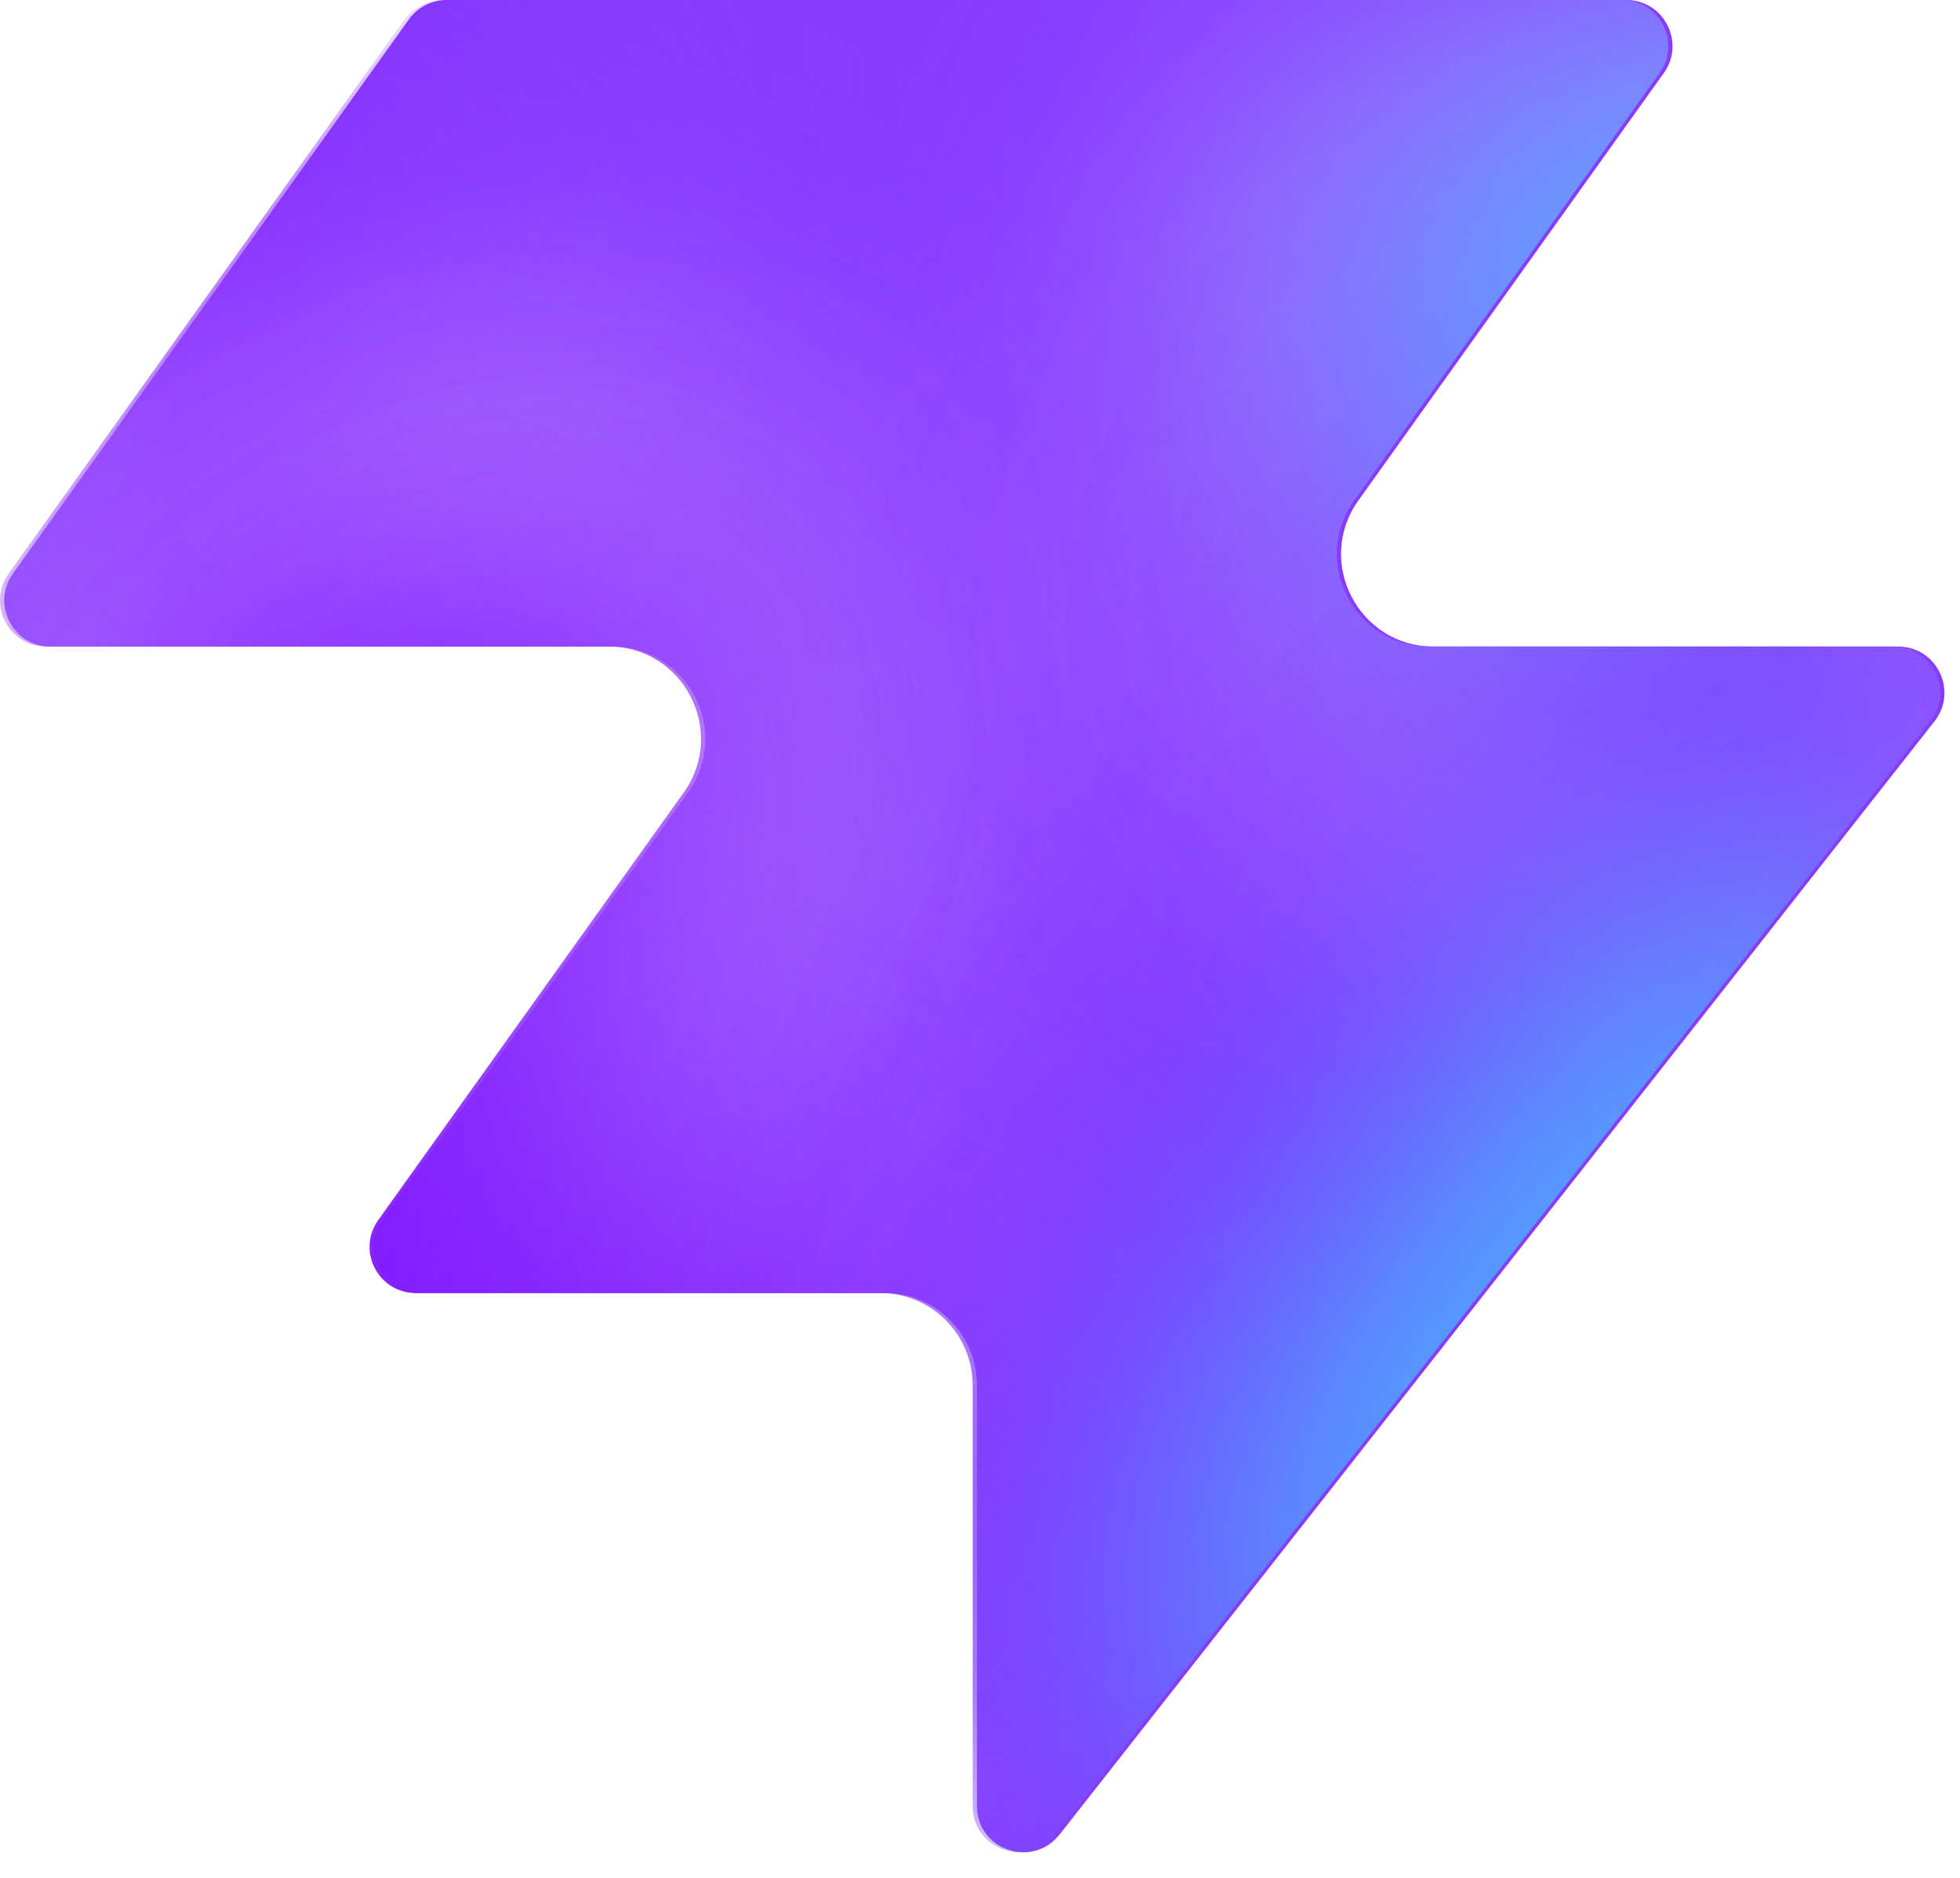
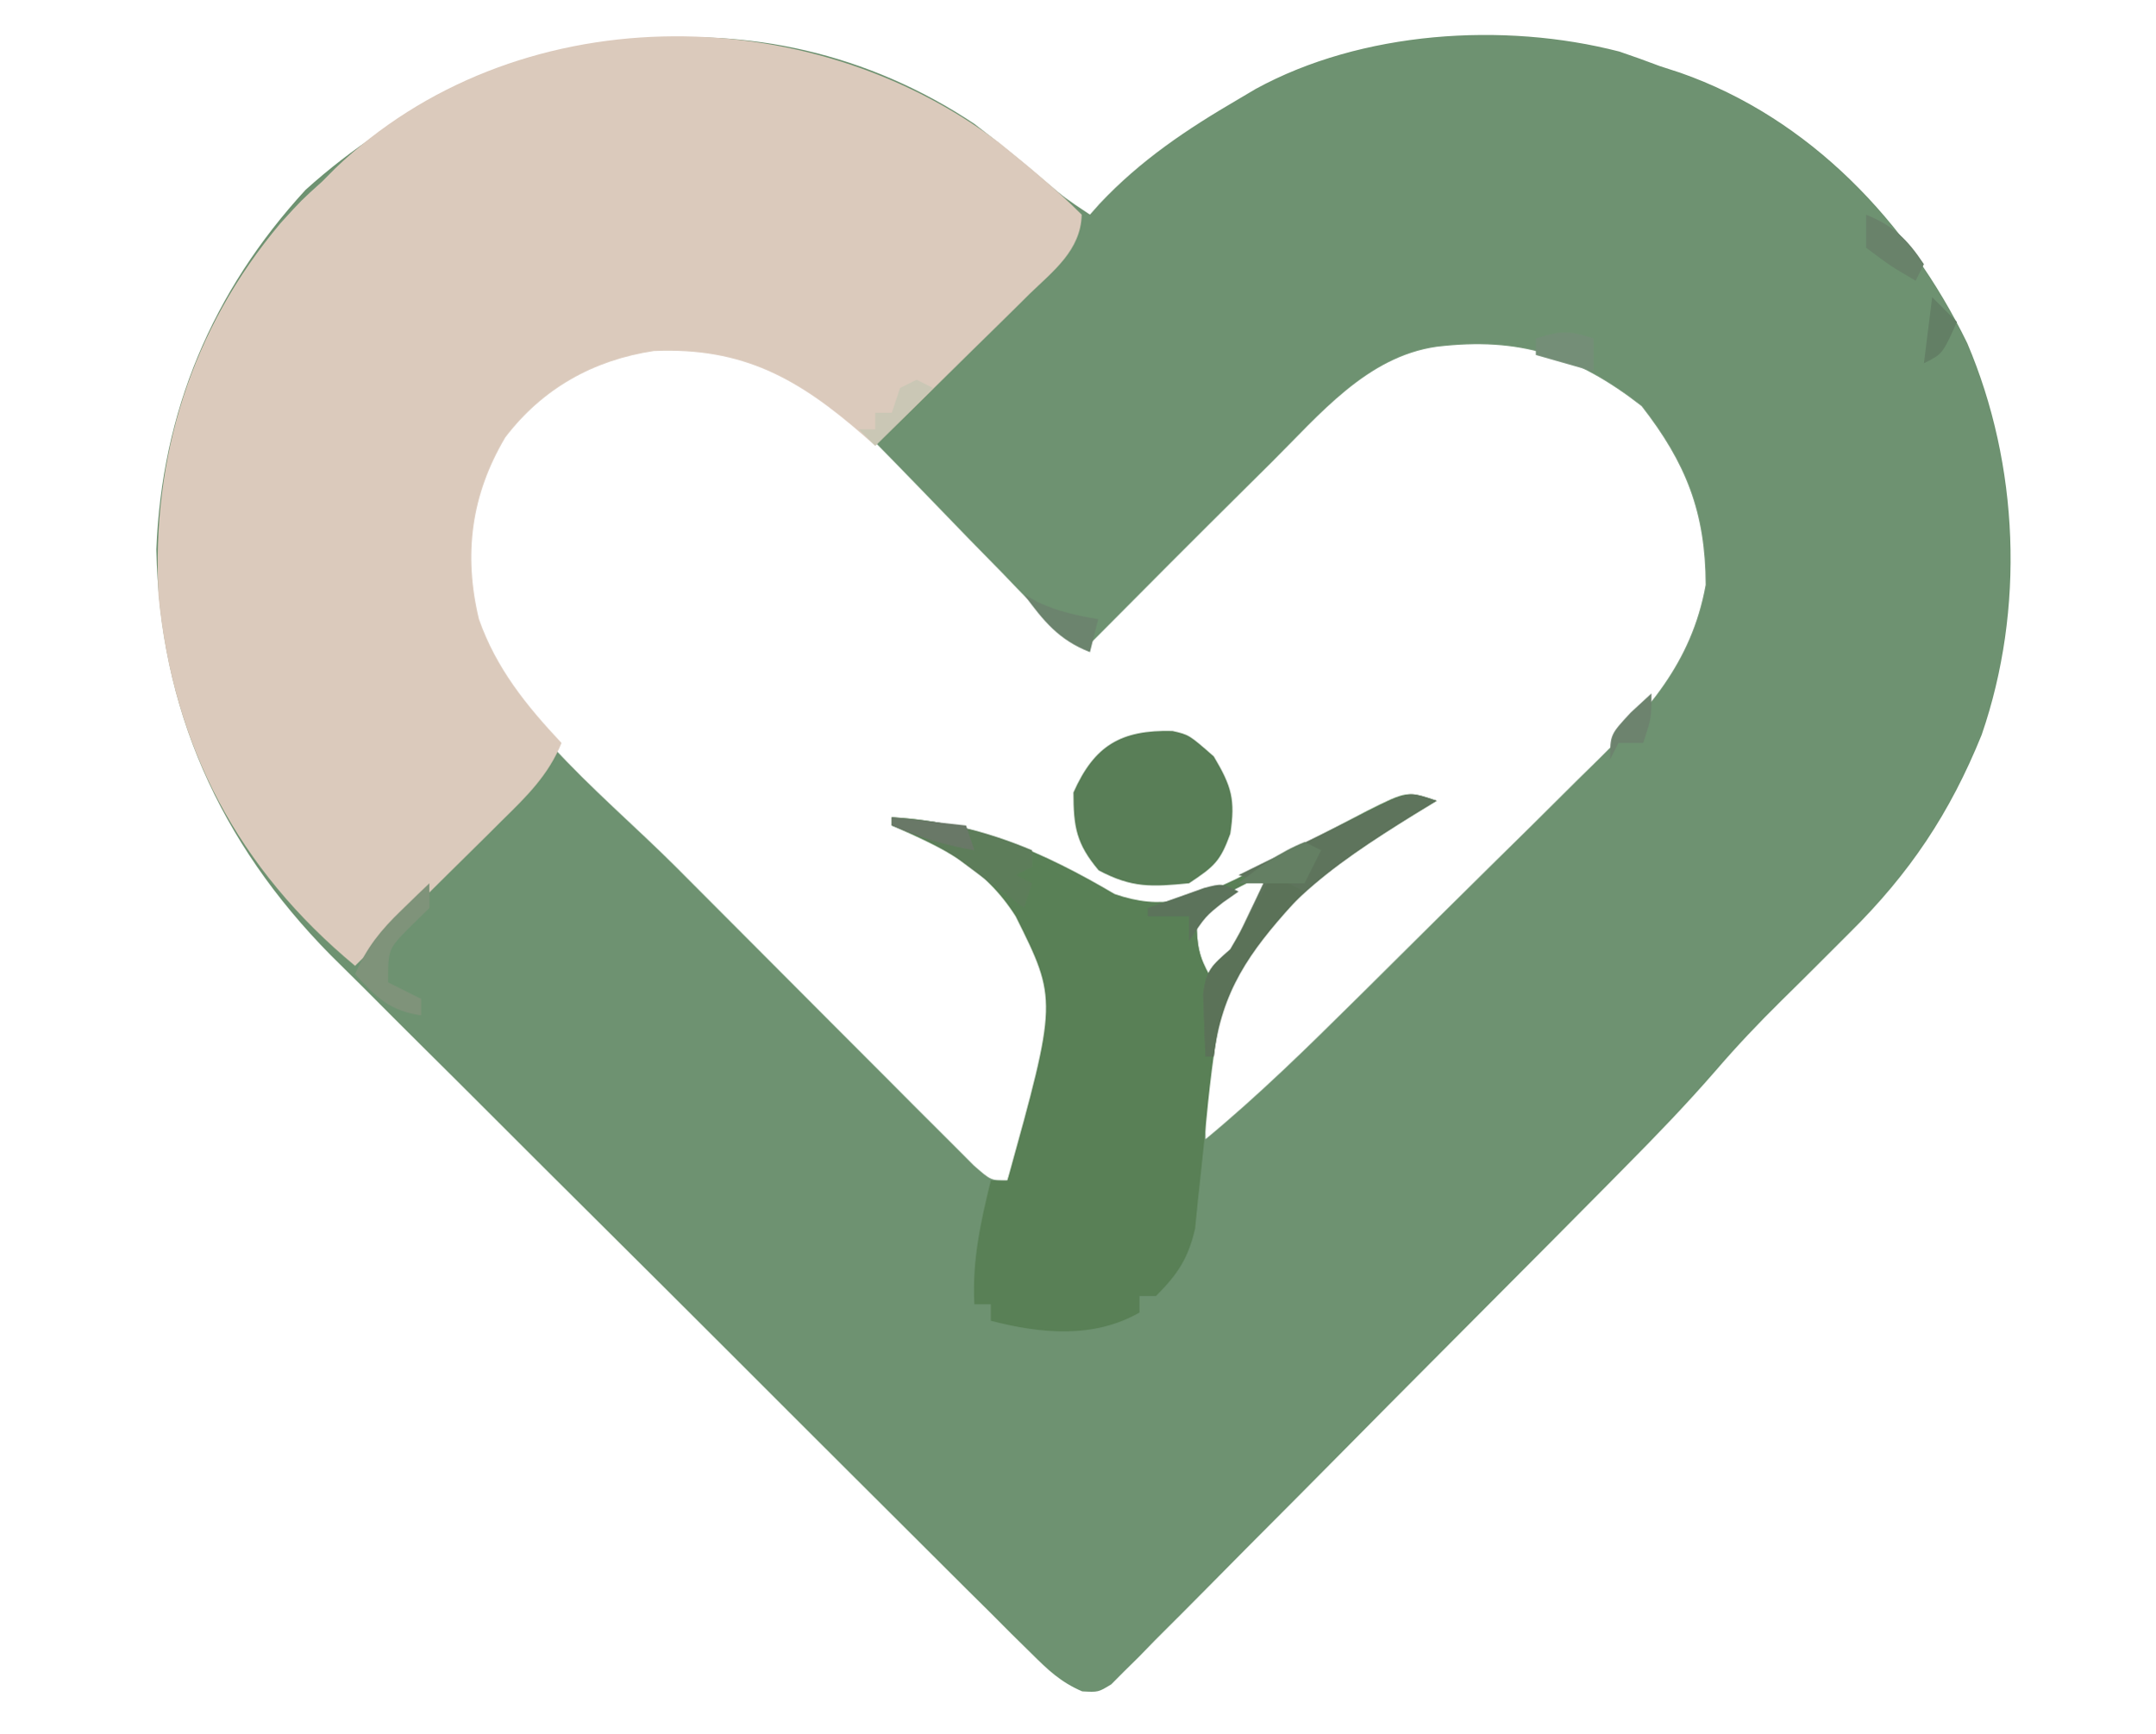
- <svg xmlns="http://www.w3.org/2000/svg" width="48" height="46" fill="none" viewBox="0 0 48 46">
-   <path fill="#863bff" d="M25.946 44.938c-.664.845-2.021.375-2.021-.698V33.937a2.26 2.26 0 0 0-2.262-2.262H10.287c-.92 0-1.456-1.04-.92-1.788l7.48-10.471c1.07-1.497 0-3.578-1.842-3.578H1.237c-.92 0-1.456-1.04-.92-1.788L10.013.474c.214-.297.556-.474.92-.474h28.894c.92 0 1.456 1.04.92 1.788l-7.48 10.471c-1.07 1.498 0 3.579 1.842 3.579h11.377c.943 0 1.473 1.088.89 1.83L25.947 44.94z" style="fill:#863bff;fill:color(display-p3 .525 .23 1);fill-opacity:1" />
-   <mask id="a" width="48" height="46" x="0" y="0" maskUnits="userSpaceOnUse" style="mask-type:alpha">
-     <path fill="#000" d="M25.842 44.938c-.664.844-2.021.375-2.021-.698V33.937a2.26 2.26 0 0 0-2.262-2.262H10.183c-.92 0-1.456-1.04-.92-1.788l7.48-10.471c1.07-1.498 0-3.579-1.842-3.579H1.133c-.92 0-1.456-1.04-.92-1.787L9.91.473c.214-.297.556-.474.92-.474h28.894c.92 0 1.456 1.04.92 1.788l-7.48 10.471c-1.07 1.498 0 3.578 1.842 3.578h11.377c.943 0 1.473 1.088.89 1.832L25.843 44.94z" style="fill:#000;fill-opacity:1" />
-   </mask>
-   <g mask="url(#a)">
-     <g filter="url(#b)">
-       <ellipse cx="5.508" cy="14.704" fill="#ede6ff" rx="5.508" ry="14.704" style="fill:#ede6ff;fill:color(display-p3 .927 .903 1);fill-opacity:1" transform="matrix(.00324 1 1 -.00324 -4.47 31.516)" />
-     </g>
-     <g filter="url(#c)">
-       <ellipse cx="10.399" cy="29.851" fill="#ede6ff" rx="10.399" ry="29.851" style="fill:#ede6ff;fill:color(display-p3 .927 .903 1);fill-opacity:1" transform="matrix(.00324 1 1 -.00324 -39.328 7.883)" />
-     </g>
-     <g filter="url(#d)">
-       <ellipse cx="5.508" cy="30.487" fill="#7e14ff" rx="5.508" ry="30.487" style="fill:#7e14ff;fill:color(display-p3 .492 .077 1);fill-opacity:1" transform="rotate(89.814 -25.913 -14.639)scale(1 -1)" />
-     </g>
-     <g filter="url(#e)">
-       <ellipse cx="5.508" cy="30.599" fill="#7e14ff" rx="5.508" ry="30.599" style="fill:#7e14ff;fill:color(display-p3 .492 .077 1);fill-opacity:1" transform="rotate(89.814 -32.644 -3.334)scale(1 -1)" />
-     </g>
-     <g filter="url(#f)">
-       <ellipse cx="5.508" cy="30.599" fill="#7e14ff" rx="5.508" ry="30.599" style="fill:#7e14ff;fill:color(display-p3 .492 .077 1);fill-opacity:1" transform="matrix(.00324 1 1 -.00324 -34.34 30.47)" />
-     </g>
-     <g filter="url(#g)">
-       <ellipse cx="14.072" cy="22.078" fill="#ede6ff" rx="14.072" ry="22.078" style="fill:#ede6ff;fill:color(display-p3 .927 .903 1);fill-opacity:1" transform="rotate(93.35 24.506 48.493)scale(-1 1)" />
-     </g>
-     <g filter="url(#h)">
-       <ellipse cx="3.47" cy="21.501" fill="#7e14ff" rx="3.47" ry="21.501" style="fill:#7e14ff;fill:color(display-p3 .492 .077 1);fill-opacity:1" transform="rotate(89.009 28.708 47.59)scale(-1 1)" />
-     </g>
-     <g filter="url(#i)">
-       <ellipse cx="3.47" cy="21.501" fill="#7e14ff" rx="3.47" ry="21.501" style="fill:#7e14ff;fill:color(display-p3 .492 .077 1);fill-opacity:1" transform="rotate(89.009 28.708 47.59)scale(-1 1)" />
-     </g>
-     <g filter="url(#j)">
-       <ellipse cx=".387" cy="8.972" fill="#7e14ff" rx="4.407" ry="29.108" style="fill:#7e14ff;fill:color(display-p3 .492 .077 1);fill-opacity:1" transform="rotate(39.51 .387 8.972)" />
-     </g>
-     <g filter="url(#k)">
-       <ellipse cx="47.523" cy="-6.092" fill="#7e14ff" rx="4.407" ry="29.108" style="fill:#7e14ff;fill:color(display-p3 .492 .077 1);fill-opacity:1" transform="rotate(37.892 47.523 -6.092)" />
-     </g>
-     <g filter="url(#l)">
-       <ellipse cx="41.412" cy="6.333" fill="#47bfff" rx="5.971" ry="9.665" style="fill:#47bfff;fill:color(display-p3 .28 .748 1);fill-opacity:1" transform="rotate(37.892 41.412 6.333)" />
-     </g>
-     <g filter="url(#m)">
-       <ellipse cx="-1.879" cy="38.332" fill="#7e14ff" rx="4.407" ry="29.108" style="fill:#7e14ff;fill:color(display-p3 .492 .077 1);fill-opacity:1" transform="rotate(37.892 -1.88 38.332)" />
-     </g>
-     <g filter="url(#n)">
-       <ellipse cx="-1.879" cy="38.332" fill="#7e14ff" rx="4.407" ry="29.108" style="fill:#7e14ff;fill:color(display-p3 .492 .077 1);fill-opacity:1" transform="rotate(37.892 -1.88 38.332)" />
-     </g>
-     <g filter="url(#o)">
-       <ellipse cx="35.651" cy="29.907" fill="#7e14ff" rx="4.407" ry="29.108" style="fill:#7e14ff;fill:color(display-p3 .492 .077 1);fill-opacity:1" transform="rotate(37.892 35.651 29.907)" />
-     </g>
-     <g filter="url(#p)">
-       <ellipse cx="38.418" cy="32.4" fill="#47bfff" rx="5.971" ry="15.297" style="fill:#47bfff;fill:color(display-p3 .28 .748 1);fill-opacity:1" transform="rotate(37.892 38.418 32.4)" />
-     </g>
-   </g>
-   <defs>
-     <filter id="b" width="60.045" height="41.654" x="-19.77" y="16.149" color-interpolation-filters="sRGB" filterUnits="userSpaceOnUse">
-       <feFlood flood-opacity="0" result="BackgroundImageFix" />
-       <feBlend in="SourceGraphic" in2="BackgroundImageFix" result="shape" />
-       <feGaussianBlur result="effect1_foregroundBlur_2002_17158" stdDeviation="7.659" />
-     </filter>
-     <filter id="c" width="90.34" height="51.437" x="-54.613" y="-7.533" color-interpolation-filters="sRGB" filterUnits="userSpaceOnUse">
-       <feFlood flood-opacity="0" result="BackgroundImageFix" />
-       <feBlend in="SourceGraphic" in2="BackgroundImageFix" result="shape" />
-       <feGaussianBlur result="effect1_foregroundBlur_2002_17158" stdDeviation="7.659" />
-     </filter>
-     <filter id="d" width="79.355" height="29.4" x="-49.64" y="2.03" color-interpolation-filters="sRGB" filterUnits="userSpaceOnUse">
-       <feFlood flood-opacity="0" result="BackgroundImageFix" />
-       <feBlend in="SourceGraphic" in2="BackgroundImageFix" result="shape" />
-       <feGaussianBlur result="effect1_foregroundBlur_2002_17158" stdDeviation="4.596" />
-     </filter>
-     <filter id="e" width="79.579" height="29.4" x="-45.045" y="20.029" color-interpolation-filters="sRGB" filterUnits="userSpaceOnUse">
-       <feFlood flood-opacity="0" result="BackgroundImageFix" />
-       <feBlend in="SourceGraphic" in2="BackgroundImageFix" result="shape" />
-       <feGaussianBlur result="effect1_foregroundBlur_2002_17158" stdDeviation="4.596" />
-     </filter>
-     <filter id="f" width="79.579" height="29.4" x="-43.513" y="21.178" color-interpolation-filters="sRGB" filterUnits="userSpaceOnUse">
-       <feFlood flood-opacity="0" result="BackgroundImageFix" />
-       <feBlend in="SourceGraphic" in2="BackgroundImageFix" result="shape" />
-       <feGaussianBlur result="effect1_foregroundBlur_2002_17158" stdDeviation="4.596" />
-     </filter>
-     <filter id="g" width="74.749" height="58.852" x="15.756" y="-17.901" color-interpolation-filters="sRGB" filterUnits="userSpaceOnUse">
-       <feFlood flood-opacity="0" result="BackgroundImageFix" />
-       <feBlend in="SourceGraphic" in2="BackgroundImageFix" result="shape" />
-       <feGaussianBlur result="effect1_foregroundBlur_2002_17158" stdDeviation="7.659" />
-     </filter>
-     <filter id="h" width="61.377" height="25.362" x="23.548" y="2.284" color-interpolation-filters="sRGB" filterUnits="userSpaceOnUse">
-       <feFlood flood-opacity="0" result="BackgroundImageFix" />
-       <feBlend in="SourceGraphic" in2="BackgroundImageFix" result="shape" />
-       <feGaussianBlur result="effect1_foregroundBlur_2002_17158" stdDeviation="4.596" />
-     </filter>
-     <filter id="i" width="61.377" height="25.362" x="23.548" y="2.284" color-interpolation-filters="sRGB" filterUnits="userSpaceOnUse">
-       <feFlood flood-opacity="0" result="BackgroundImageFix" />
-       <feBlend in="SourceGraphic" in2="BackgroundImageFix" result="shape" />
-       <feGaussianBlur result="effect1_foregroundBlur_2002_17158" stdDeviation="4.596" />
-     </filter>
-     <filter id="j" width="56.045" height="63.649" x="-27.636" y="-22.853" color-interpolation-filters="sRGB" filterUnits="userSpaceOnUse">
-       <feFlood flood-opacity="0" result="BackgroundImageFix" />
-       <feBlend in="SourceGraphic" in2="BackgroundImageFix" result="shape" />
-       <feGaussianBlur result="effect1_foregroundBlur_2002_17158" stdDeviation="4.596" />
-     </filter>
-     <filter id="k" width="54.814" height="64.646" x="20.116" y="-38.415" color-interpolation-filters="sRGB" filterUnits="userSpaceOnUse">
-       <feFlood flood-opacity="0" result="BackgroundImageFix" />
-       <feBlend in="SourceGraphic" in2="BackgroundImageFix" result="shape" />
-       <feGaussianBlur result="effect1_foregroundBlur_2002_17158" stdDeviation="4.596" />
-     </filter>
-     <filter id="l" width="33.541" height="35.313" x="24.641" y="-11.323" color-interpolation-filters="sRGB" filterUnits="userSpaceOnUse">
-       <feFlood flood-opacity="0" result="BackgroundImageFix" />
-       <feBlend in="SourceGraphic" in2="BackgroundImageFix" result="shape" />
-       <feGaussianBlur result="effect1_foregroundBlur_2002_17158" stdDeviation="4.596" />
-     </filter>
-     <filter id="m" width="54.814" height="64.646" x="-29.286" y="6.009" color-interpolation-filters="sRGB" filterUnits="userSpaceOnUse">
-       <feFlood flood-opacity="0" result="BackgroundImageFix" />
-       <feBlend in="SourceGraphic" in2="BackgroundImageFix" result="shape" />
-       <feGaussianBlur result="effect1_foregroundBlur_2002_17158" stdDeviation="4.596" />
-     </filter>
-     <filter id="n" width="54.814" height="64.646" x="-29.286" y="6.009" color-interpolation-filters="sRGB" filterUnits="userSpaceOnUse">
-       <feFlood flood-opacity="0" result="BackgroundImageFix" />
-       <feBlend in="SourceGraphic" in2="BackgroundImageFix" result="shape" />
-       <feGaussianBlur result="effect1_foregroundBlur_2002_17158" stdDeviation="4.596" />
-     </filter>
-     <filter id="o" width="54.814" height="64.646" x="8.244" y="-2.416" color-interpolation-filters="sRGB" filterUnits="userSpaceOnUse">
-       <feFlood flood-opacity="0" result="BackgroundImageFix" />
-       <feBlend in="SourceGraphic" in2="BackgroundImageFix" result="shape" />
-       <feGaussianBlur result="effect1_foregroundBlur_2002_17158" stdDeviation="4.596" />
-     </filter>
-     <filter id="p" width="39.409" height="43.623" x="18.713" y="10.588" color-interpolation-filters="sRGB" filterUnits="userSpaceOnUse">
-       <feFlood flood-opacity="0" result="BackgroundImageFix" />
-       <feBlend in="SourceGraphic" in2="BackgroundImageFix" result="shape" />
-       <feGaussianBlur result="effect1_foregroundBlur_2002_17158" stdDeviation="4.596" />
-     </filter>
-   </defs>
+ <svg xmlns="http://www.w3.org/2000/svg" version="1.1" width="261" height="210">
+   <path d="M118,15c2.97,2.28,5.85,4.62,8.69,7.05C129,24,129,24,132,26c.38-.42,.76-.85,1.14-1.29c5-5.32,10.57-9.04,16.86-12.71c.68-.4,1.36-.81,2.06-1.22c12.8-7.01,30.01-8.17,44.07-4.53C197.76,6.8,199.39,7.39,201,8c.82,.27,1.64,.53,2.49,.81c15.65,5.48,27.63,18.11,34.76,32.76C244.54,56.35,245.24,73.79,240,89c-3.84,9.5-8.7,16.78-16,24c-1.07,1.07-2.15,2.15-3.22,3.22c-1.66,1.66-3.32,3.32-5,4.96c-2.8,2.76-5.47,5.58-8.03,8.56c-3.52,4.05-7.22,7.89-11,11.7c-.34,.35-.34,.35-2.08,2.11c-2.25,2.27-4.49,4.53-6.74,6.8c-.78,.77-1.55,1.55-2.34,2.35c-4.08,4.1-8.15,8.2-12.23,12.29c-3.38,3.39-6.75,6.79-10.11,10.19c-4.07,4.12-8.15,8.22-12.24,12.32c-1.55,1.56-3.11,3.13-4.65,4.7c-2.16,2.19-4.33,4.36-6.5,6.52c-.64,.66-1.28,1.31-1.93,1.99c-.3,.29-.3,.29-1.8,1.77c-.51,.51-1.02,1.03-1.55,1.56c-1.58,.96-1.58,.96-3.52,.85c-2.6-1.12-4.12-2.57-6.13-4.57c-.8-.79-1.61-1.58-2.43-2.39c-.87-.88-1.74-1.75-2.64-2.65c-.92-.92-1.85-1.83-2.8-2.77c-2.54-2.52-5.06-5.04-7.59-7.57c-2.11-2.11-4.23-4.22-6.35-6.33c-5.01-4.99-10-9.99-15-14.99c-5.13-5.13-10.27-10.25-15.42-15.37c-4.44-4.4-8.86-8.82-13.28-13.24c-2.64-2.64-5.27-5.27-7.92-7.89c-2.49-2.47-4.98-4.96-7.45-7.45c-1.33-1.33-2.67-2.65-4.01-3.97C26.57,102.04,19.32,85.86,18.93,66.56C19.58,49.87,25.69,35.31,37,23C59.47,2.73,92.11-2.27,118,15ZM60.41,52.77C56.47,59,55.35,65.39,56.44,72.63c3.15,13.34,15.96,22.93,25.31,32.28c1.1,1.11,2.2,2.22,3.31,3.32c2.29,2.3,4.58,4.59,6.87,6.89c2.94,2.94,5.88,5.89,8.81,8.84c2.27,2.28,4.54,4.55,6.81,6.82c1.09,1.09,2.17,2.18,3.25,3.27c1.51,1.51,3.02,3.01,4.53,4.52c.85,.86,1.71,1.72,2.59,2.6C120,143,120,143,122,143c3.69-9.84,7.13-19.7,3.07-29.93C121.53,106.23,116.96,103,110,100c7.79,.99,13.96,3.65,20.85,7.26c4.59,2.32,7.91,3.6,13.15,2.74c4.22-1.75,8.22-3.85,12.25-6c2.15-1.13,4.3-2.26,6.45-3.37c.95-.51,1.89-1.01,2.87-1.53C168,98,168,98,171,98c-.7,.41-1.4,.83-2.12,1.25c-10.36,6.3-19.34,13.56-22.69,25.69c-.27,4.35-.27,8.7-.19,13.06c6.43-5.32,12.34-11.12,18.26-16.99c.27-.26,.27-.26,1.61-1.59c2.79-2.77,5.58-5.54,8.37-8.31c2.3-2.28,4.6-4.56,6.91-6.83c2.81-2.75,5.6-5.52,8.39-8.3c1.05-1.05,2.11-2.1,3.18-3.14c6.72-6.58,12.14-12.49,13.85-21.99c-.02-8.78-2.39-14.77-7.76-21.66c-7.9-6.15-14.8-8.38-24.81-7.19c-8.48,1.21-14.2,8.25-20,14c-.89,.88-1.78,1.76-2.69,2.67C144.84,65.08,138.41,71.53,132,78c-2.87-1.3-4.88-2.65-7.07-4.92c-.57-.59-1.14-1.17-1.73-1.78c-.6-.63-1.21-1.26-1.84-1.92c-1.31-1.34-2.62-2.68-3.94-4.02c-2.05-2.11-4.1-4.23-6.14-6.35c-1.98-2.05-3.98-4.09-5.98-6.13c-.6-.63-1.19-1.26-1.81-1.9c-5.12-5.19-10.63-8.33-17.86-9.55C75,41.45,67.14,44.28,60.41,52.77ZM153,106c-6.7,3.29-6.7,3.29-8.06,6.5c.07,2.73,.62,4.21,2.06,6.5c2.77-3.47,4.96-7.06,7-11c-.33-.66-.66-1.32-1-2Z" fill="#6E9271" />
+   <path d="M121.05,17.32c3.44,2.78,6.82,5.55,9.95,8.68c-.1,4.32-3.45,6.83-6.35,9.64c-.53,.53-1.06,1.05-1.61,1.6c-1.69,1.68-3.4,3.34-5.1,5.01c-1.15,1.14-2.31,2.28-3.46,3.41c-2.82,2.79-5.65,5.57-8.48,8.34c-.45-.4-.9-.8-1.37-1.21c-7.91-6.91-14.64-10.74-25.45-10.27c-7.33,1.11-13.48,4.55-17.99,10.47C57.06,59.97,56.12,67.15,58,75c2.09,5.95,5.73,10.45,10,15c-1.58,3.91-4.27,6.52-7.23,9.42c-.5,.51-1.01,1.01-1.53,1.53c-1.62,1.61-3.24,3.2-4.86,4.8c-1.1,1.09-2.2,2.18-3.3,3.27c-2.69,2.67-5.38,5.32-8.08,7.98C28.9,105.3,20.97,90.44,19.19,72.13C18.33,55.31,23.13,39.9,34,27c2.5-2.75,2.5-2.75,5-5c.52-.53,1.05-1.06,1.59-1.6C62.27-.41,97.72-.38,121.05,17.32Z" fill="#DBCABC" />
+   <path d="M174,97c-.46,.28-.46,.28-2.82,1.72c-9.92,6.16-18.66,12.03-23.18,23.28c-1.04,5.04-1.57,10.13-2.06,15.25c-.27,2.67-.55,5.34-.85,8.02c-.11,1.17-.23,2.34-.35,3.55c-.85,3.66-2.11,5.53-4.74,8.18c-.66,0-1.32,0-2,0c0,.66,0,1.32,0,2c-5.55,3.18-11.93,2.57-18,1c0-.66,0-1.32,0-2c-.66,0-1.32,0-2,0c-.27-5.27,.74-9.93,2-15c.66,0,1.32,0,2,0c6.06-21.85,6.06-21.85,1-32c-3.78-5.95-8.64-8.21-15-11c0-.33,0-.66,0-1c9.94,.5,18.48,4.28,26.99,9.3c5.76,2,9.5,.68,14.84-1.89c2.15-1.1,4.29-2.22,6.42-3.35c2.15-1.11,4.3-2.23,6.45-3.34c.95-.49,1.89-.99,2.87-1.5C170.4,95.8,170.4,95.8,174,97Zm-21,9c-6.7,3.29-6.7,3.29-8.06,6.5c.07,2.73,.62,4.21,2.06,6.5c2.77-3.47,4.96-7.06,7-11c-.33-.66-.66-1.32-1-2Z" fill="#598056" />
+   <path d="M141.99,88.55C144,89,144,89,147,91.63c2.16,3.64,2.63,5.23,2,9.37c-1.21,3.34-1.92,3.95-5,6c-4.54,.44-6.9,.58-10.94-1.56c-2.71-3.21-3.06-5.26-3.06-9.44c2.52-5.67,5.72-7.61,11.99-7.45Z" fill="#597E57" />
+   <path d="M174,97c-.93,.57-1.86,1.14-2.82,1.72C161.1,104.98,152.87,110.75,148,122c-.81,3.56-.81,3.56-1,6c-.33,0-.66,0-1,0c-.08-1.6-.14-3.21-.19-4.81c-.03-.9-.07-1.79-.1-2.71c.35-2.99,1.09-3.53,3.29-5.48c1.17-2.04,1.17-2.04,2.19-4.19c.34-.71,.69-1.43,1.04-2.17c.25-.54,.51-1.08,.77-1.64c-.99-.33-1.98-.66-3-1c3.43-1.7,6.87-3.39,10.31-5.06c.49-.25,.49-.25,2.96-1.47c.94-.46,1.88-.91,2.84-1.38c.87-.42,1.73-.85,2.62-1.29C171,96,171,96,174,97Z" fill="#5E745C" />
+   <path d="M108,99c6.2,.42,11.27,1.6,17,4c0,.66,0,1.32,0,2c-.33,.17-.33,.17-2,1c.66,.33,1.32,.66,2,1c-.33,.99-.66,1.98-1,3c-.74-.55-1.47-1.11-2.23-1.68c-.98-.72-1.95-1.45-2.96-2.19c-.96-.72-1.92-1.44-2.92-2.18c-2.6-1.76-4.94-2.92-7.89-3.95c0-.33,0-.66,0-1Z" fill="#5D7D5A" />
+   <path d="M154,106c1.32,.66,2.64,1.32,4,2c-.47,.51-.94,1.02-1.43,1.54c-5.22,5.77-8.63,10.54-9.57,18.46c-.33,0-.66,0-1,0c-.08-1.6-.14-3.21-.19-4.81c-.03-.9-.07-1.79-.1-2.71c.35-3.01,1.08-3.52,3.29-5.48c.94-1.54,1.84-3.1,2.69-4.69c.43-.81,.87-1.61,1.32-2.45c.33-.61,.65-1.23,.99-1.86Z" fill="#5B7258" />
+   <path d="M52,107c0,.99,0,1.98,0,3c-.82,.8-1.65,1.61-2.5,2.44C47,115,47,115,47,119c1.32,.66,2.64,1.32,4,2c0,.66,0,1.32,0,2c-3.8-.54-5.47-2.2-8-5c1.41-3.22,3.1-5.32,5.63-7.75c.63-.61,1.26-1.23,1.91-1.86c.48-.46,.96-.92,1.46-1.39Z" fill="#7F937A" />
+   <path d="M158,102c.66,.33,1.32,.66,2,1c-.66,1.32-1.32,2.64-2,4c-2.64,0-5.28,0-8,0c2.55-2,4.98-3.79,8-5Z" fill="#647F63" />
+   <path d="M226,26c3.37,1.39,4.99,2.98,7,6c-.33,.66-.66,1.32-1,2c-3-1.75-3-1.75-6-4c0-1.32,0-2.64,0-4Z" fill="#69826A" />
+   <path d="M124,72c.56,.31,1.11,.62,1.69,.94c2.44,1.12,4.67,1.62,7.31,2.06c-.33,1.32-.66,2.64-1,4c-3.8-1.49-5.61-3.76-8-7Z" fill="#6C846E" />
+   <path d="M108,99c2.97,.33,5.94,.66,9,1c.33,.99,.66,1.98,1,3c-3.56-.61-6.68-1.58-10-3c0-.33,0-.66,0-1Z" fill="#697867" />
+   <path d="M111,46c.66,.33,1.32,.66,2,1c-2.31,2.31-4.62,4.62-7,7c-.66-.66-1.32-1.32-2-2c.66,0,1.32,0,2,0c0-.66,0-1.32,0-2c.66,0,1.32,0,2,0c.33-.99,.66-1.98,1-3c.66-.33,1.32-.66,2-1Z" fill="#CAC7B5" />
+   <path d="M193,41c0,1.32,0,2.64,0,4c-2.31-.66-4.62-1.32-7-2c0-.66,0-1.32,0-2c3.01-.93,3.87-1.04,7,0Z" fill="#748E77" />
+   <path d="M150,108c-.31,.22-.31,.22-1.87,1.31C146,111,146,111,144,114c0-.99,0-1.98,0-3c-1.65,0-3.3,0-5,0c0-.33,0-.66,0-1c1.46-.53,2.91-1.05,4.38-1.56c.81-.29,1.62-.58,2.46-.88C148,107,148,107,150,108Z" fill="#5C735B" />
+   <path d="M200,84c0,3,0,3-1,6c-.99,0-1.98,0-3,0c-.33,.66-.66,1.32-1,2c0-3,0-3,2.5-5.69c.83-.76,1.65-1.52,2.5-2.31Z" fill="#6D836E" />
+   <path d="M234,36c.99,.99,1.98,1.98,3,3c-1.75,3.88-1.75,3.88-4,5c.33-2.64,.66-5.28,1-8Z" fill="#637F65" />
</svg>
